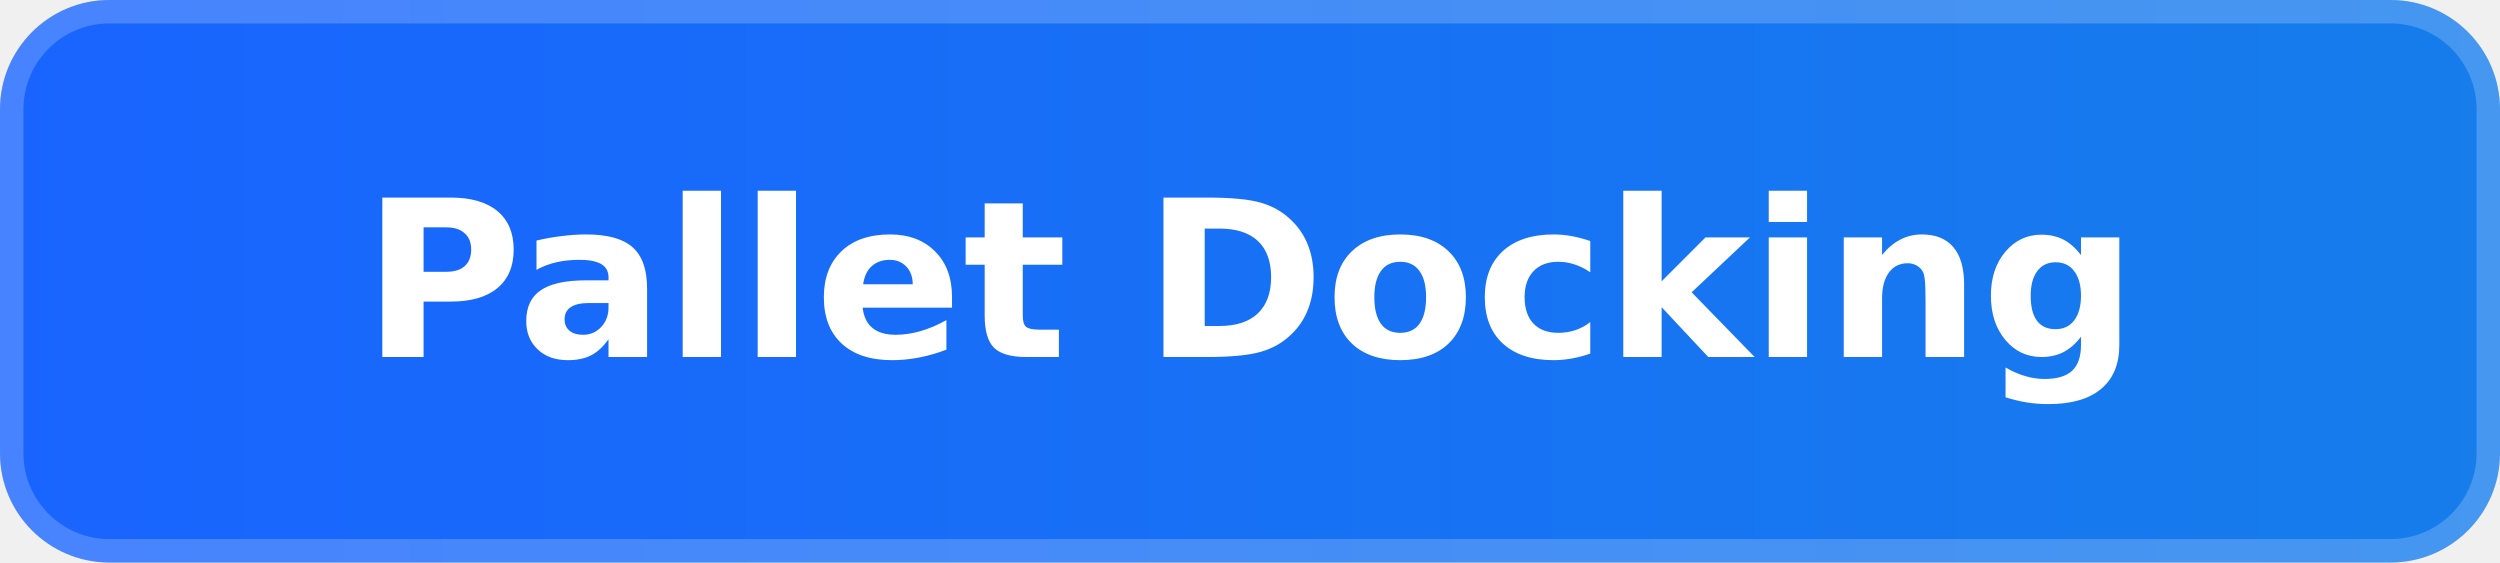
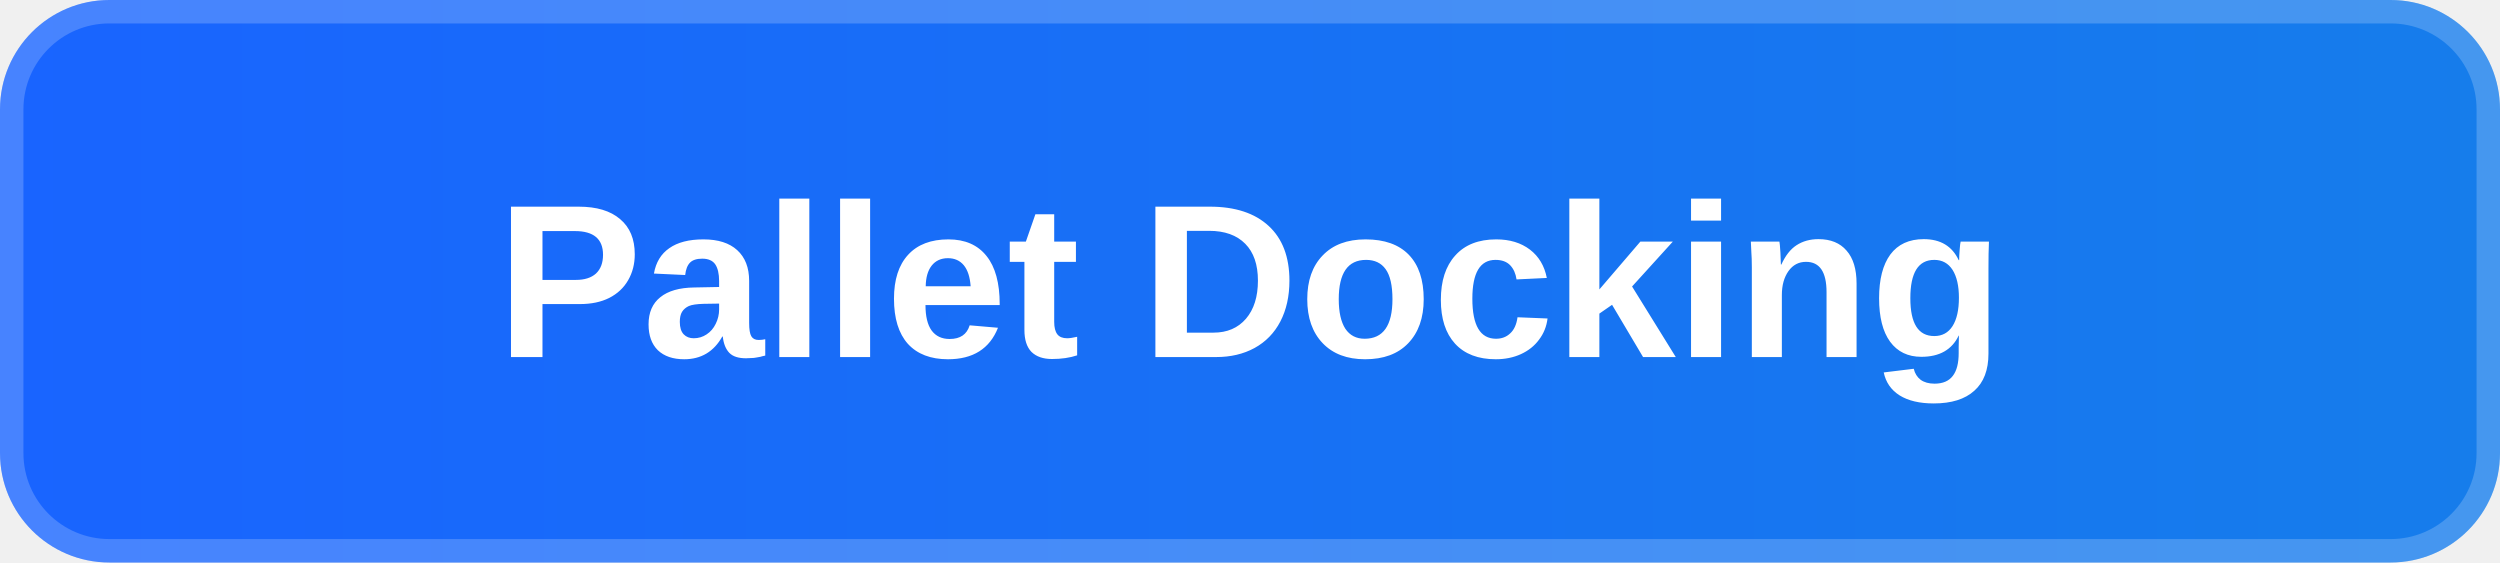
<svg xmlns="http://www.w3.org/2000/svg" width="160" height="36" viewBox="0 0 160 36" role="img" aria-label="Pallet Docking">
  <defs>
    <linearGradient id="brand" x1="0" y1="0" x2="1" y2="0">
      <stop offset="0" stop-color="#1964FF" />
      <stop offset="1" stop-color="#167DEB" />
    </linearGradient>
  </defs>
  <rect width="160" height="36" rx="7" fill="url(#brand)" />
  <rect x="0.75" y="0.75" width="158.5" height="34.5" rx="6.25" fill="none" stroke="#FFFFFF" stroke-opacity="0.20" stroke-width="1.5" />
-   <text x="80" y="18" fill="#FFFFFF" text-anchor="middle" dominant-baseline="central" font-family="Verdana, Geneva, DejaVu Sans, sans-serif" font-size="14" font-weight="700">Pallet Docking</text>
+   <text x="80" y="18" fill="#FFFFFF" text-anchor="middle" dominant-baseline="central" font-family="Arial, Helvetica, sans-serif" font-size="14" font-weight="700">Pallet Docking</text>
</svg>
